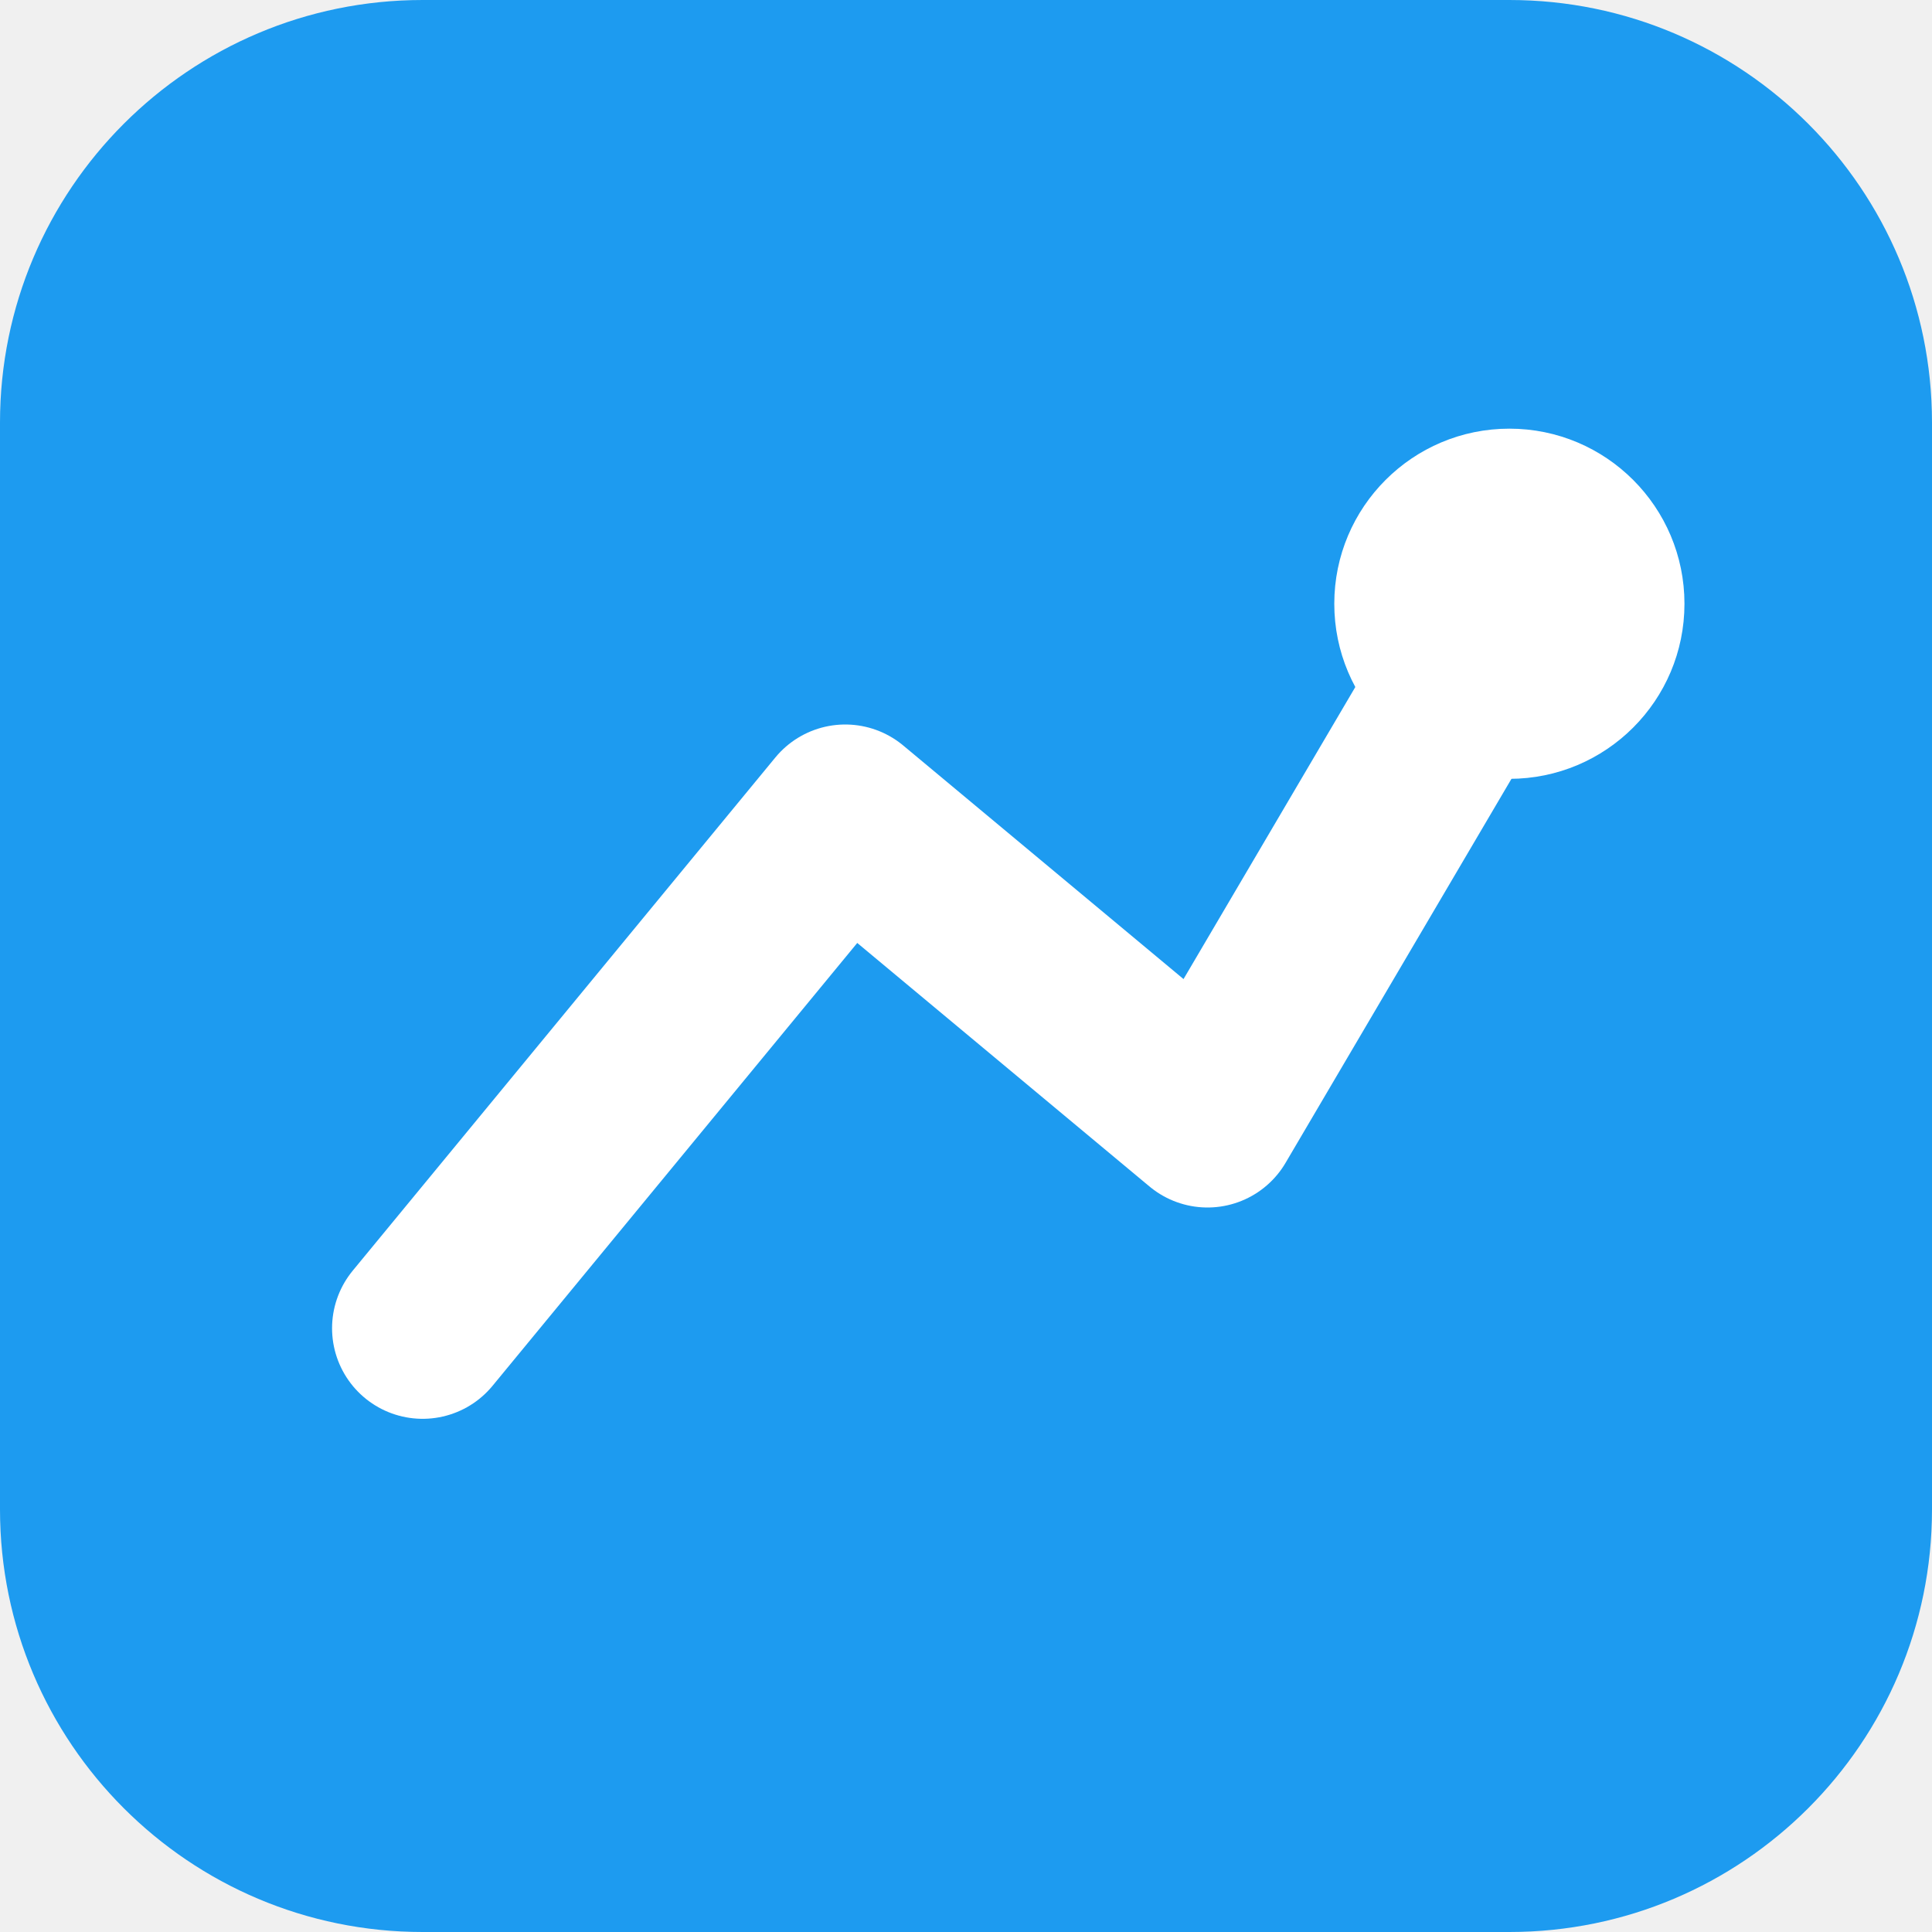
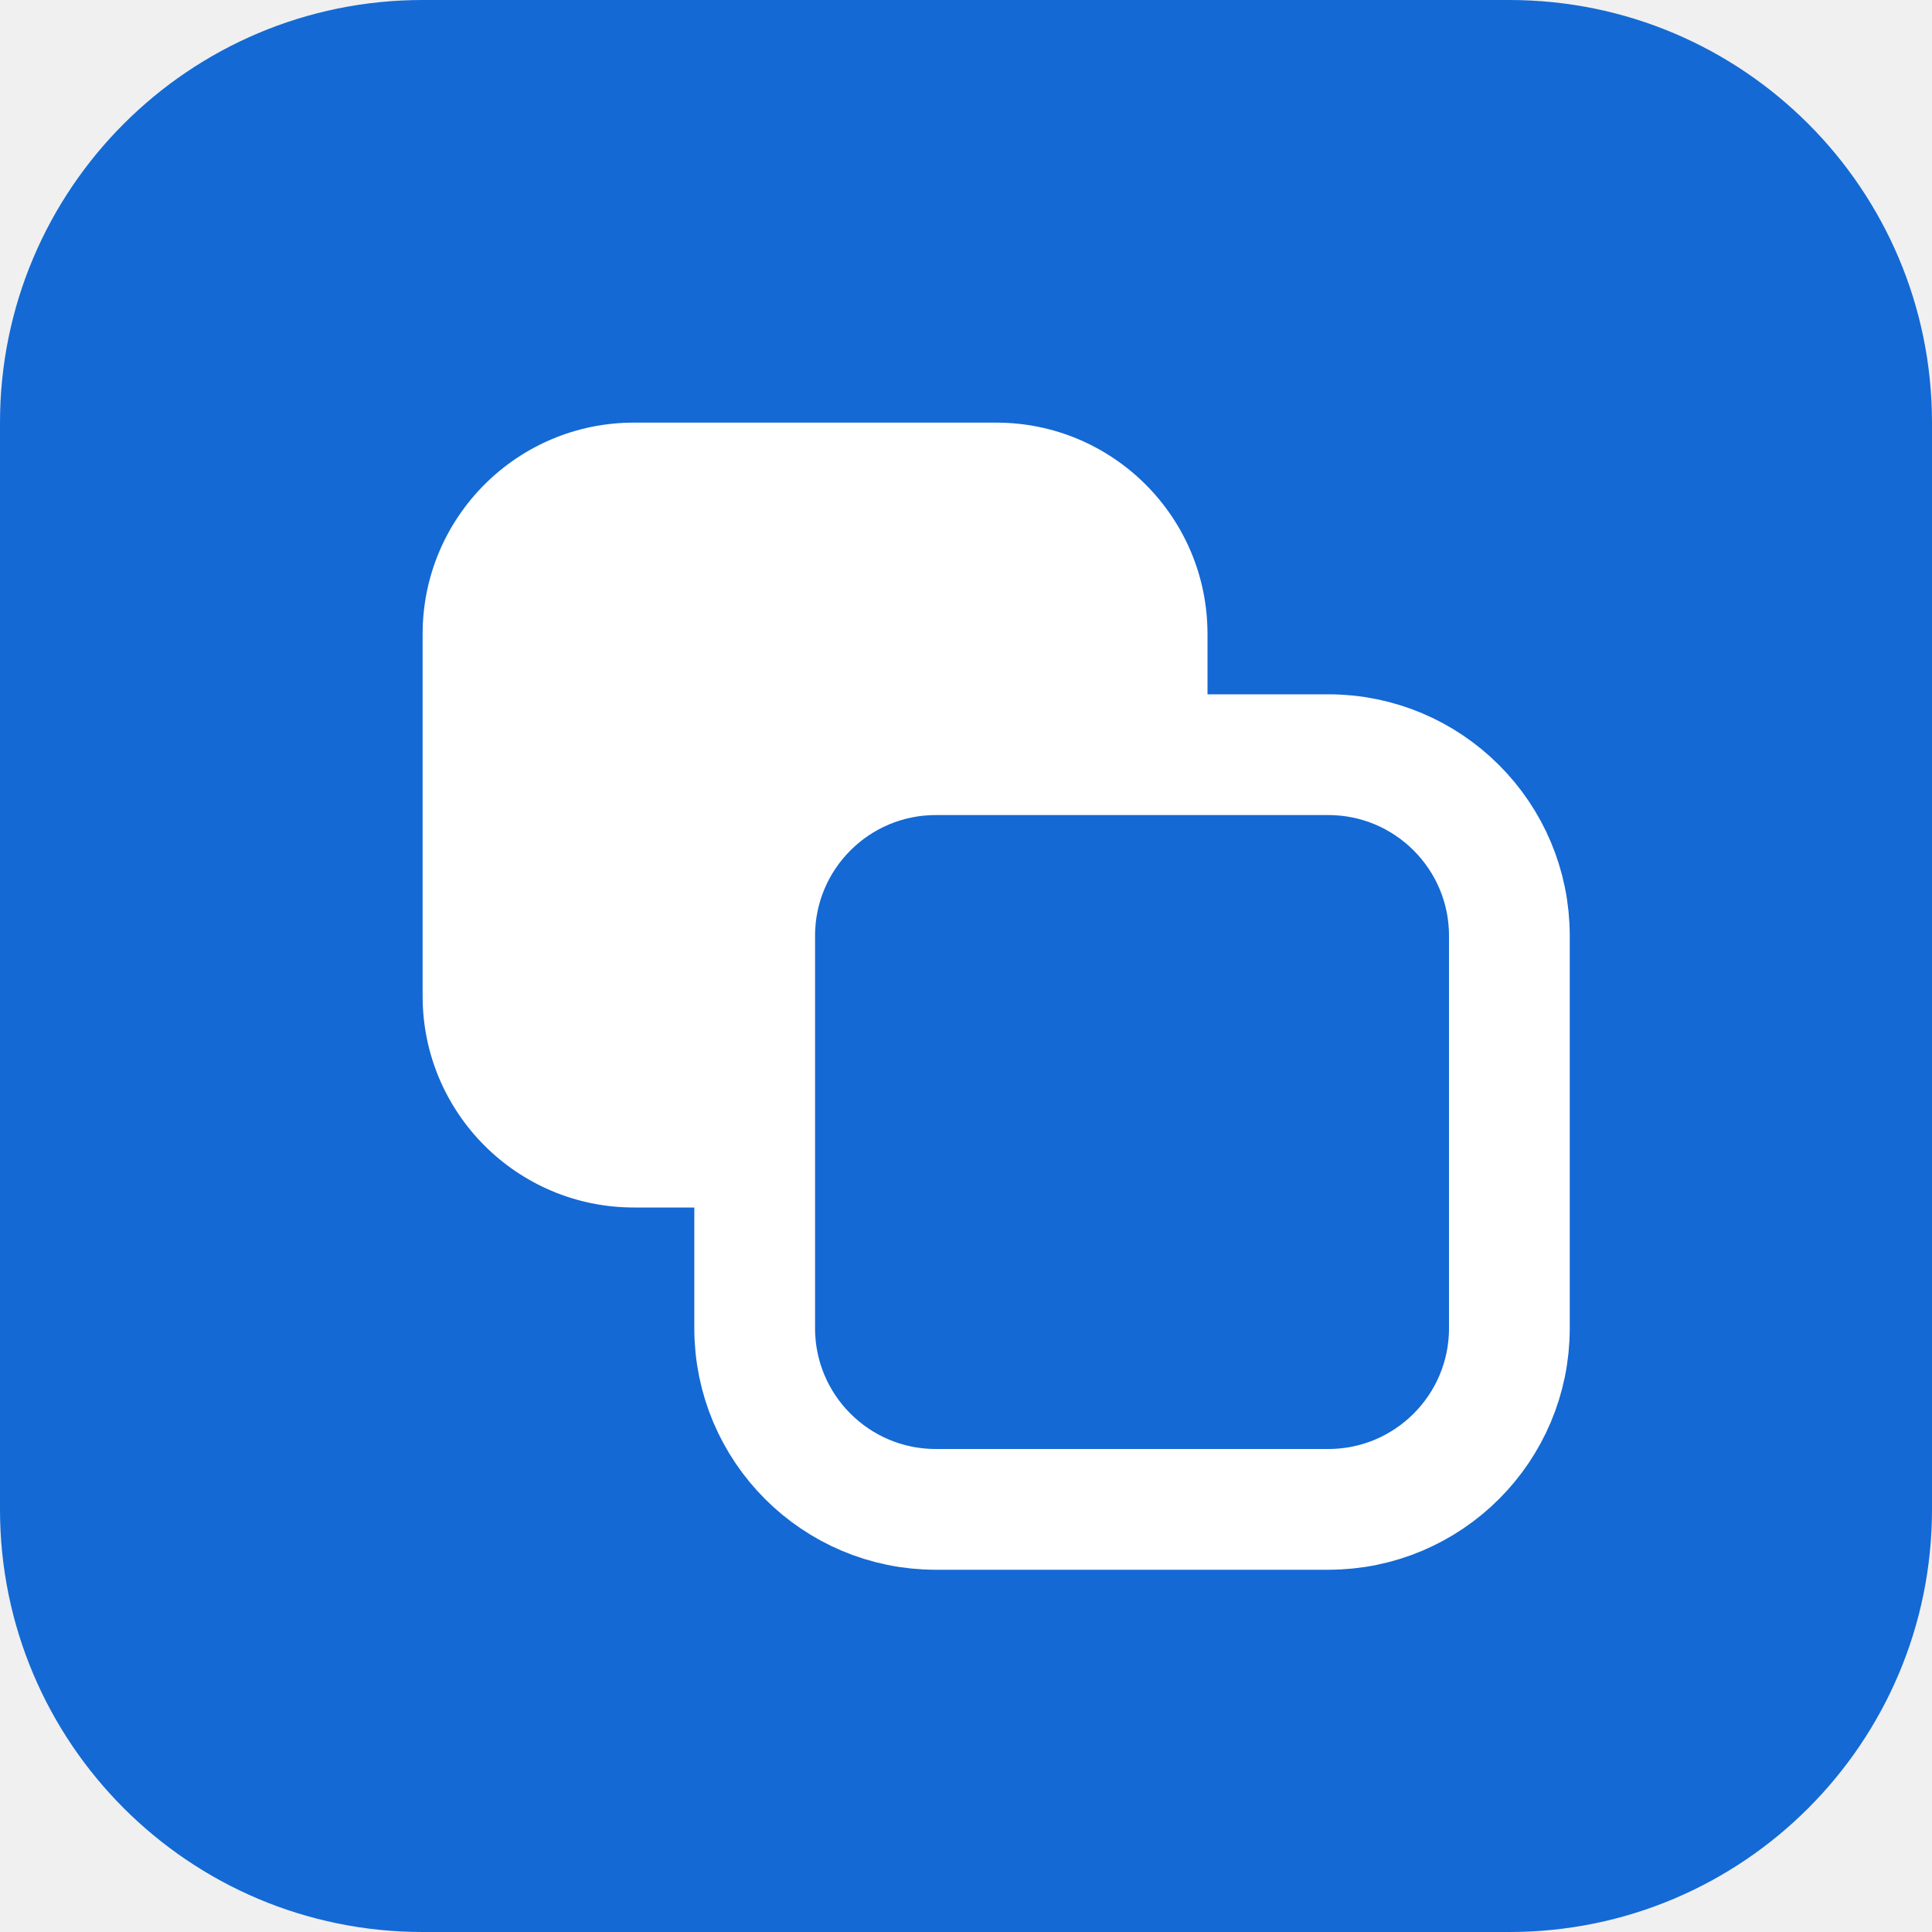
<svg xmlns="http://www.w3.org/2000/svg" width="32" height="32" viewBox="0 0 32 32" fill="none">
-   <rect width="32" height="32" rx="7" fill="#1D9BF0" />
-   <path d="M7 22 L14 13.5 L20 18.5 L25 10" stroke="#fff" stroke-width="3" stroke-linecap="round" stroke-linejoin="round" />
-   <circle cx="25" cy="10" r="2.9" fill="#fff" />
+   <rect width="32" height="32" rx="7" fill="#1469D4" />
+   <rect x="7" y="7" width="13" height="13" rx="3.5" fill="#fff" />
+   <rect x="12.5" y="12.5" width="12.5" height="12.5" rx="3" fill="#1469D4" stroke="#fff" stroke-width="2" />
</svg>
